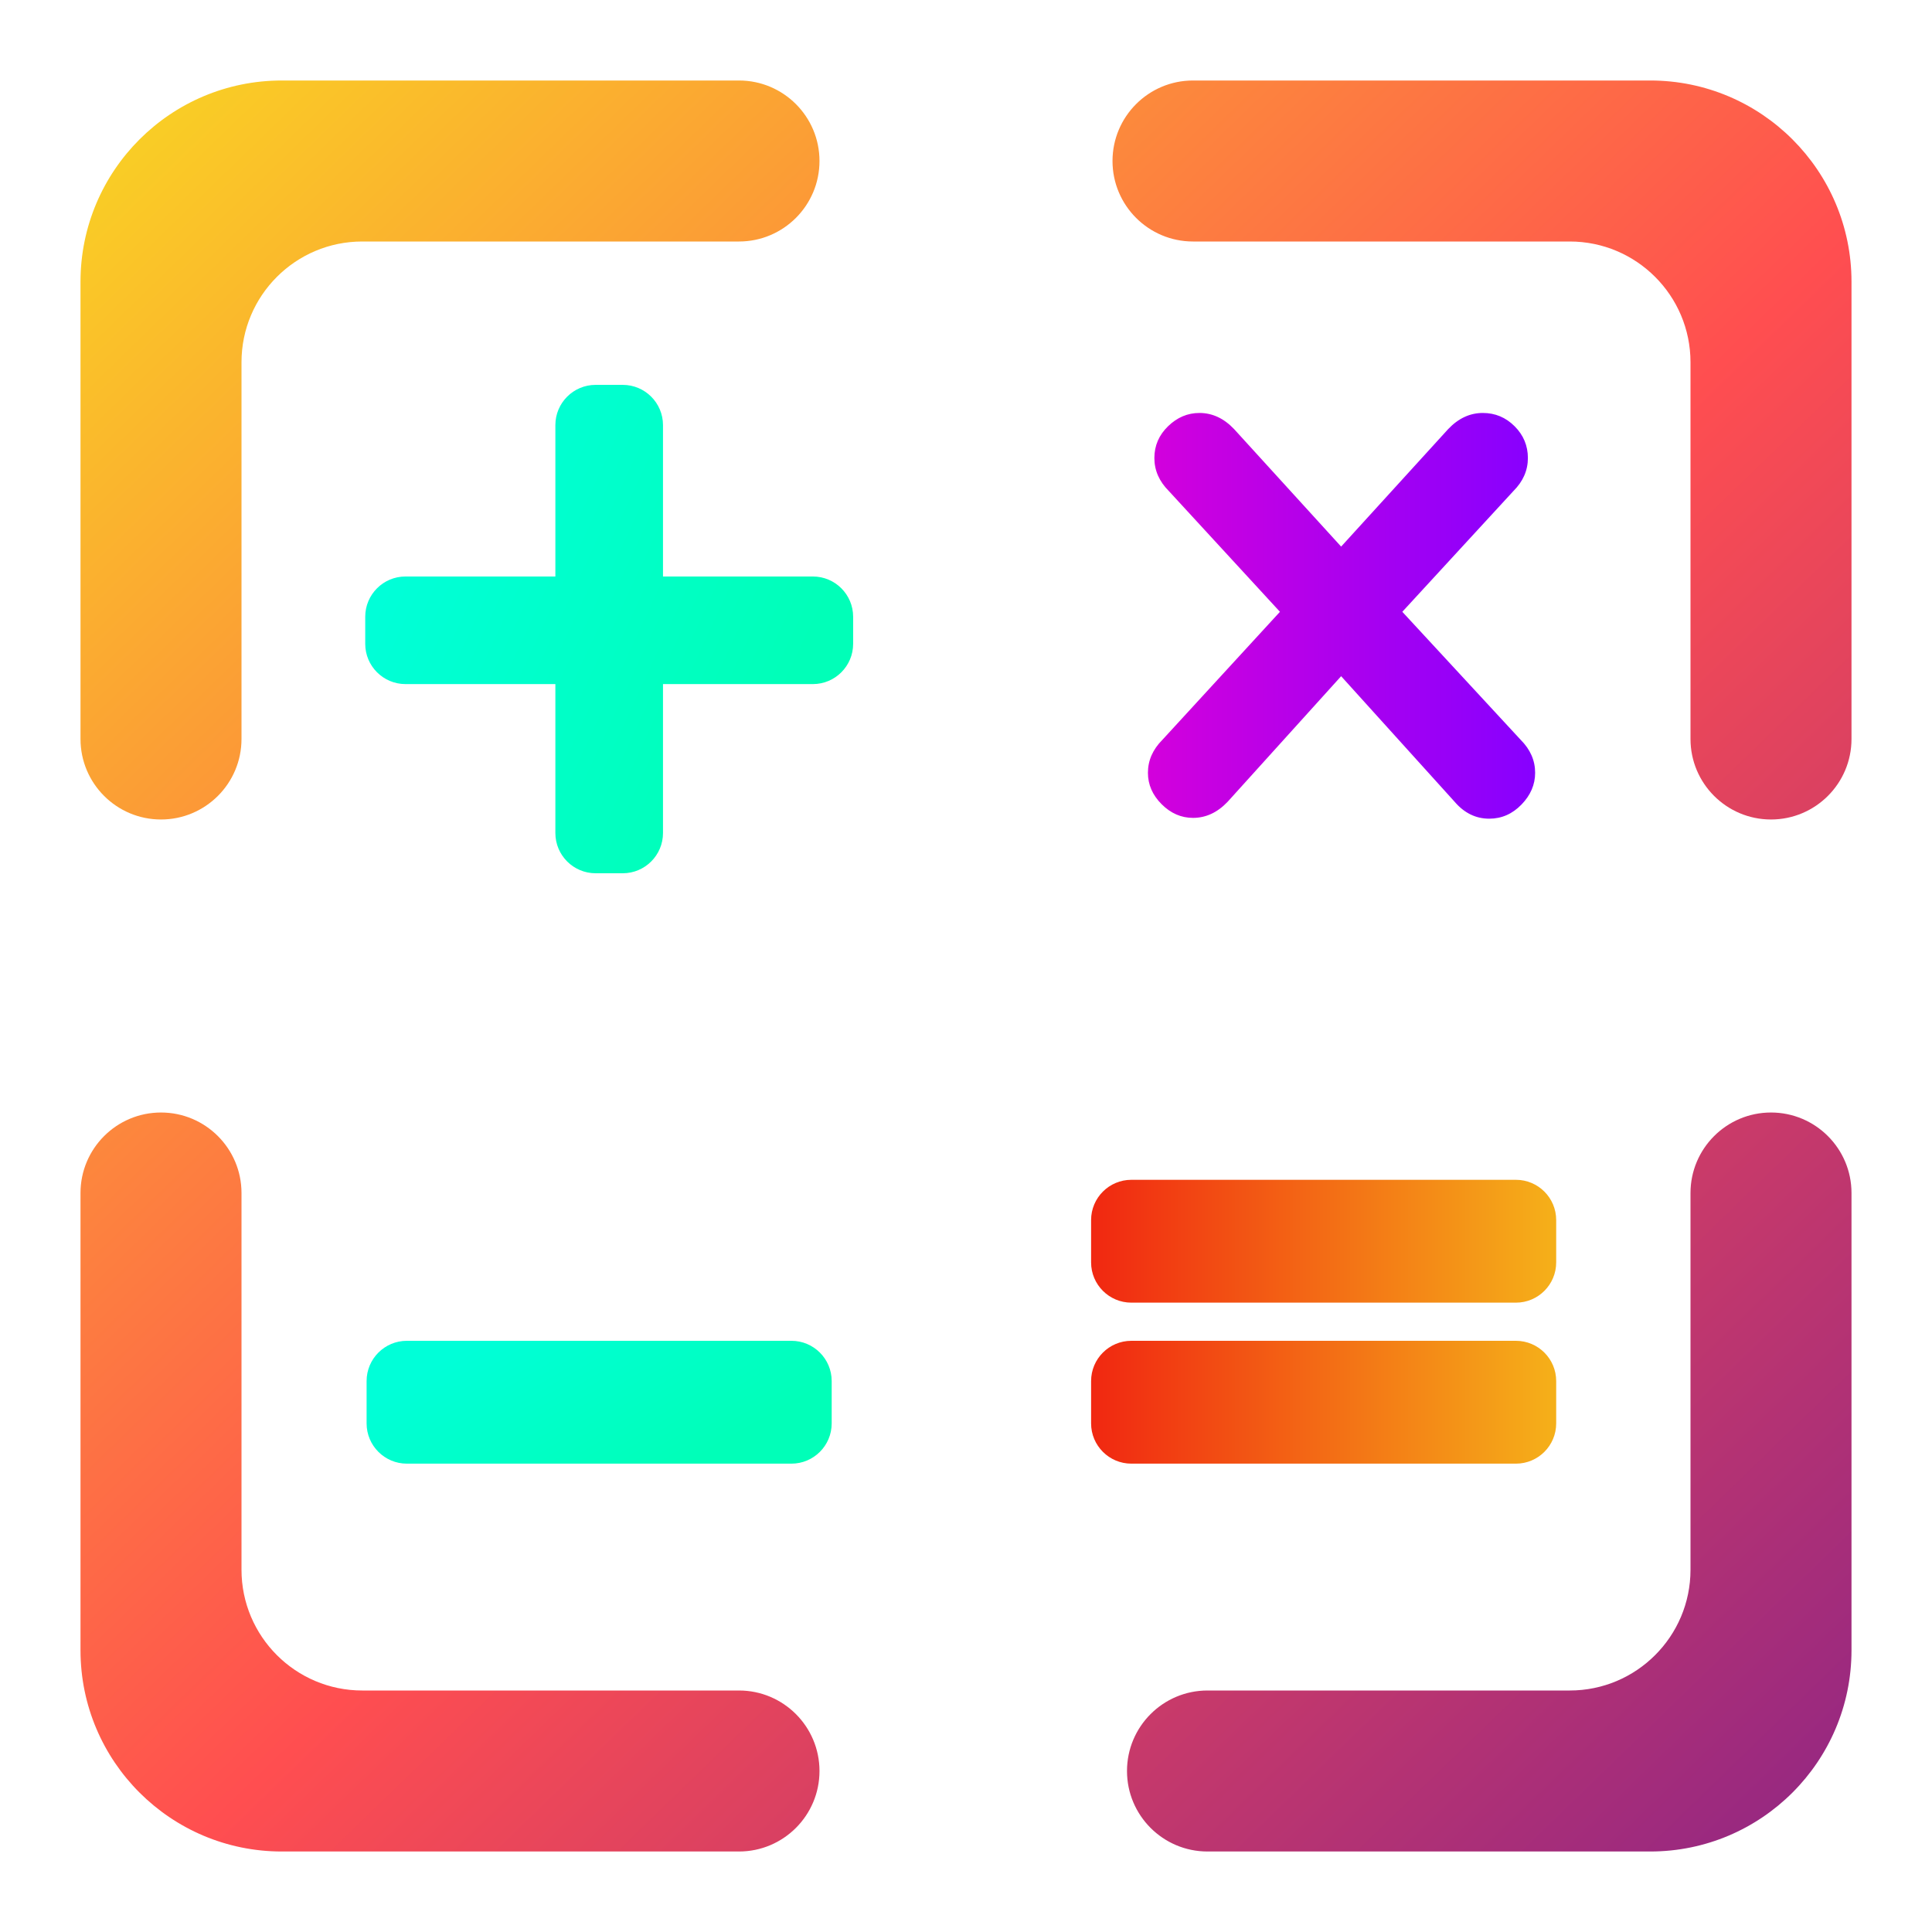
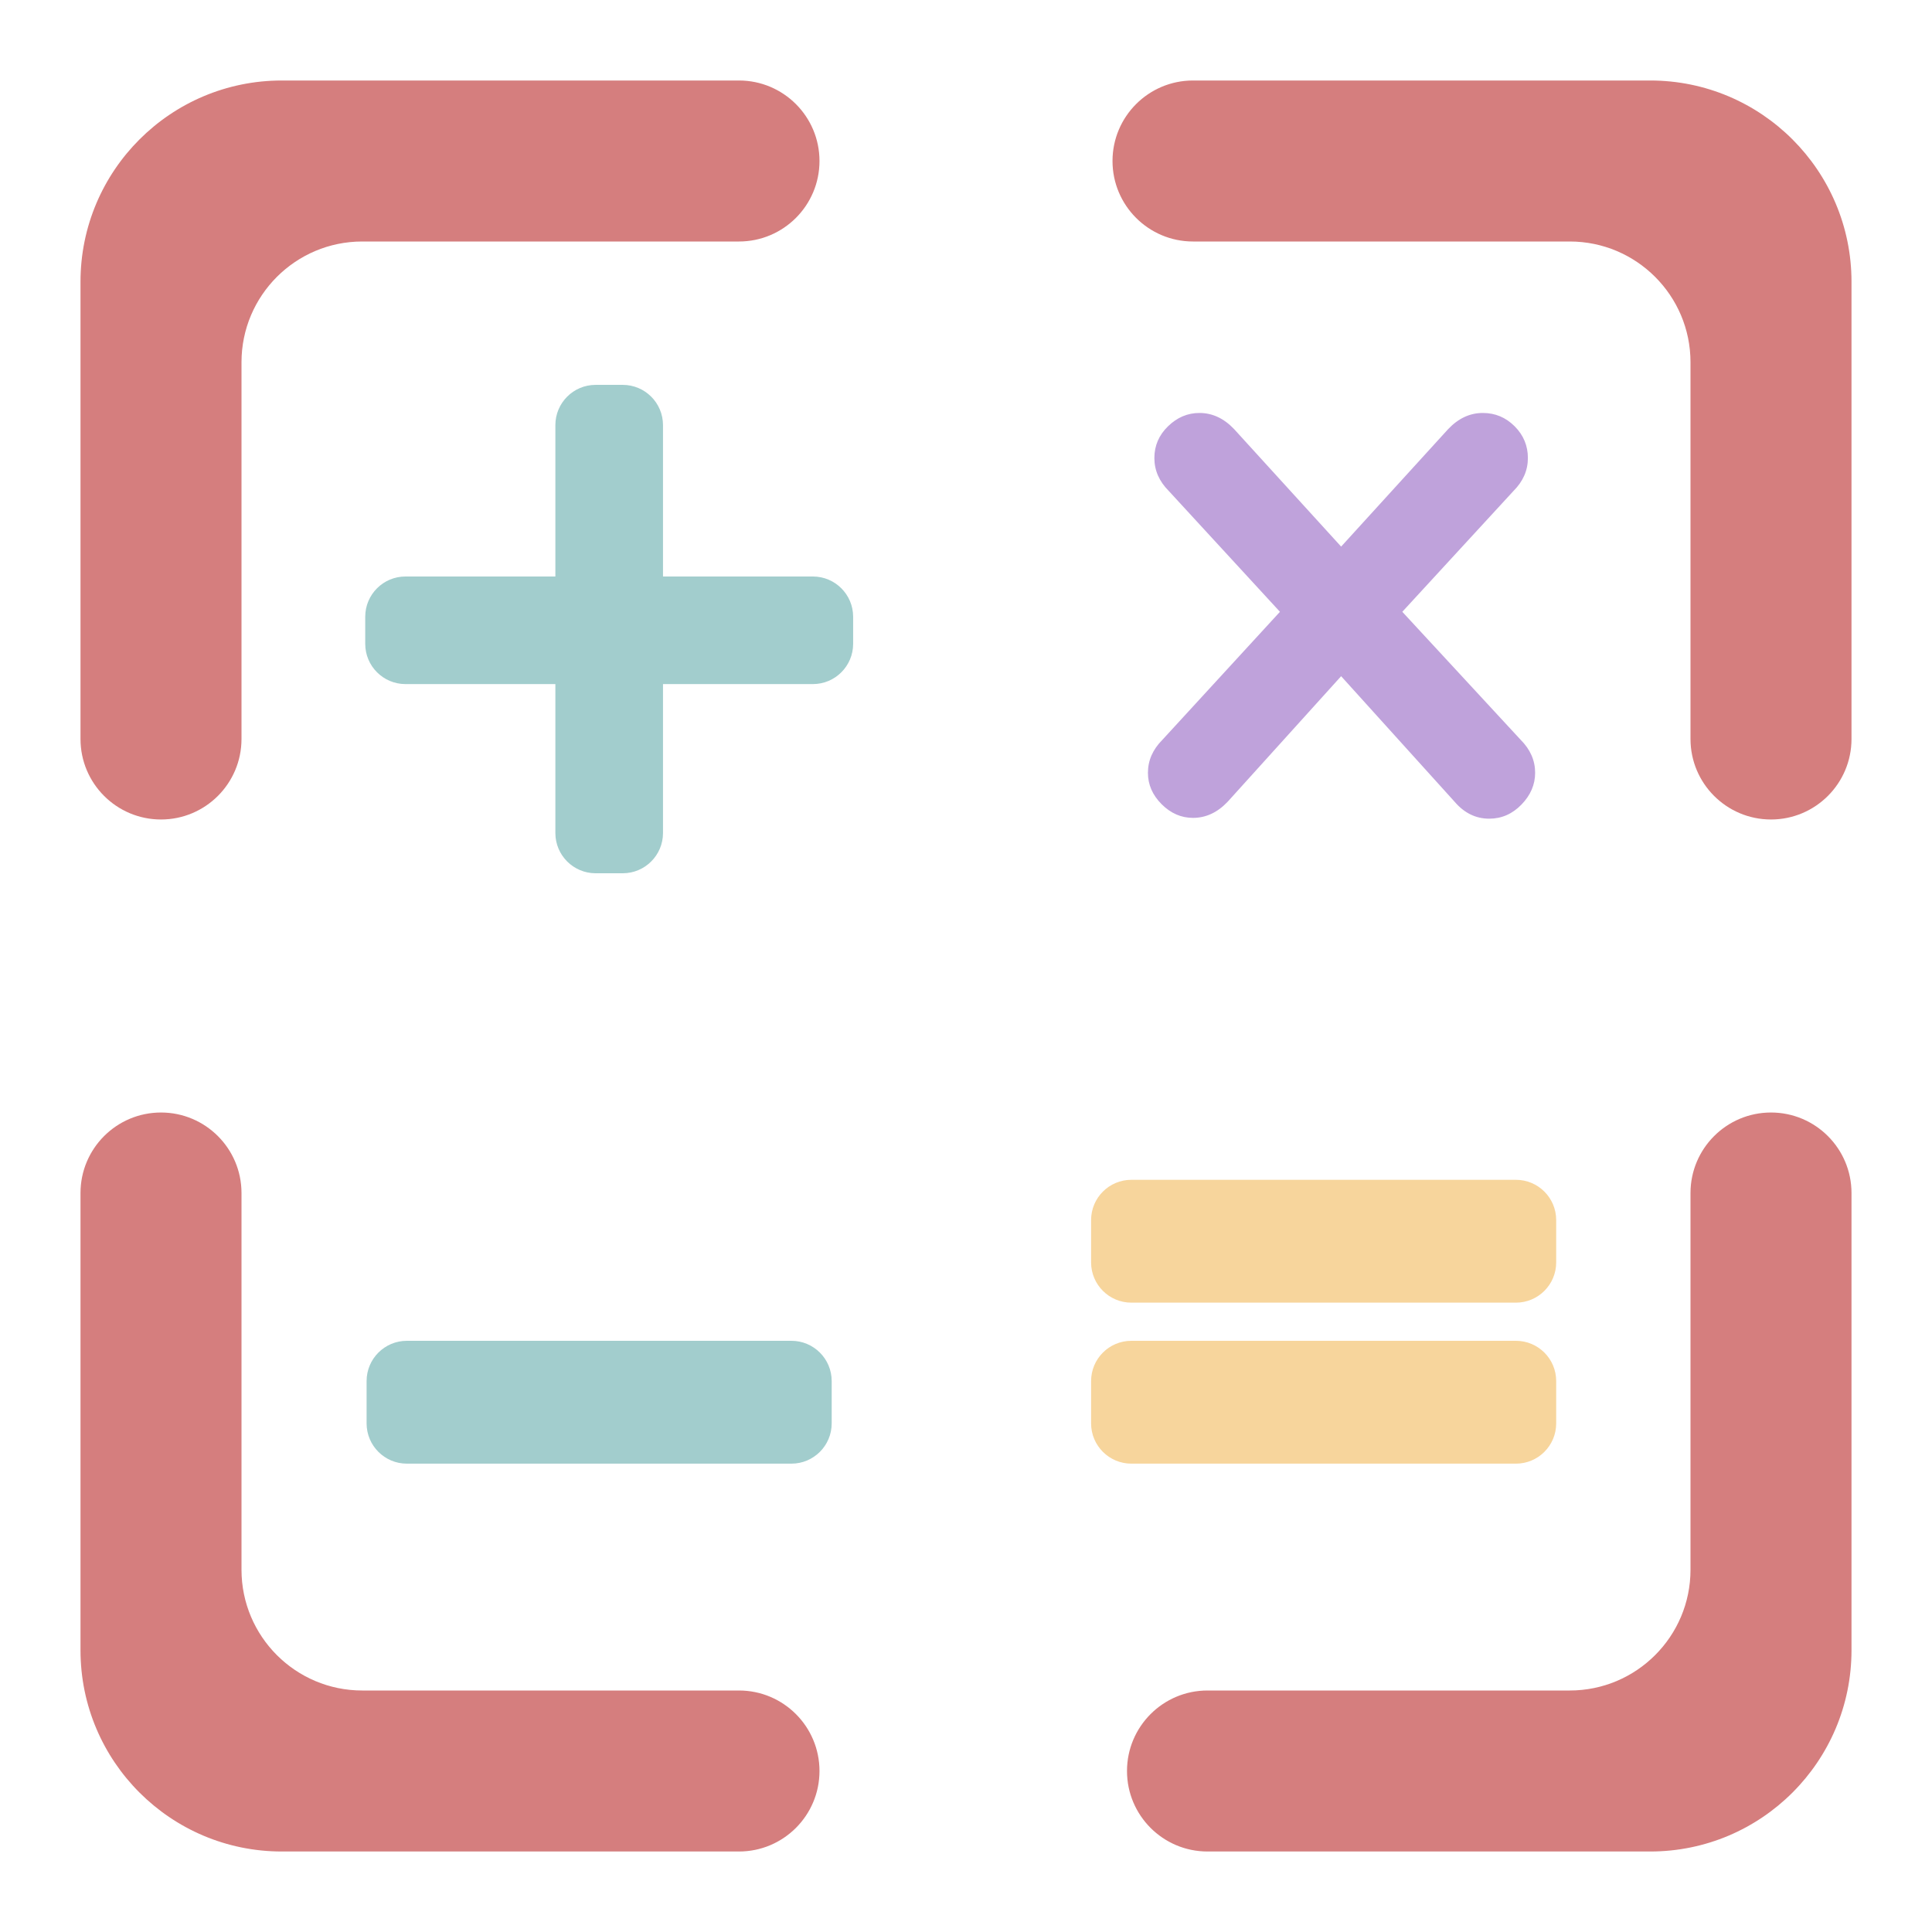
- <svg xmlns="http://www.w3.org/2000/svg" style="isolation:isolate" viewBox="0 0 48 48" width="48px" height="48px">
+ <svg xmlns="http://www.w3.org/2000/svg" style="isolation:isolate" viewBox="0 0 48 48" width="48px" height="48px" version="1.1" id="svg46">
+   <defs id="defs50" />
  <linearGradient id="_lgradient_0" x1="-0.014" y1="0.01" x2="1.016" y2="1.072" gradientTransform="matrix(44,0,0,44,2,2)" gradientUnits="userSpaceOnUse">
-     <stop offset="0%" stop-opacity="1" style="stop-color:rgb(249,212,35)" />
-     <stop offset="51.562%" stop-opacity="1" style="stop-color:rgb(255,78,80)" />
-     <stop offset="99.13%" stop-opacity="1" style="stop-color:rgb(138,35,135)" />
+     <stop offset="0%" stop-opacity="1" style="stop-color:rgb(249,212,35)" id="stop2" />
+     <stop offset="51.562%" stop-opacity="1" style="stop-color:rgb(255,78,80)" id="stop4" />
+     <stop offset="99.13%" stop-opacity="1" style="stop-color:rgb(138,35,135)" id="stop6" />
  </linearGradient>
-   <path d=" M 6 18.36 L 6 18.36 C 6 19.464 5.104 20.36 4 20.36 L 4 20.36 C 2.896 20.36 2 19.464 2 18.36 L 2 18.36 L 2 7 C 2 4.24 4.24 2 7 2 L 18.36 2 L 18.36 2 C 19.464 2 20.36 2.896 20.36 4 L 20.36 4 C 20.36 5.104 19.464 6 18.36 6 L 18.36 6 L 9 6 C 7.344 6 6 7.344 6 9 L 6 18.36 L 6 18.36 L 6 18.36 Z  M 29.64 6 L 29.64 6 C 28.536 6 27.64 5.104 27.64 4 L 27.64 4 C 27.64 2.896 28.536 2 29.64 2 L 29.64 2 L 41 2 C 43.76 2 46 4.24 46 7 L 46 18.36 L 46 18.36 C 46 19.464 45.104 20.36 44 20.36 L 44 20.36 C 42.896 20.36 42 19.464 42 18.36 L 42 18.36 L 42 9 C 42 7.344 40.656 6 39 6 L 29.64 6 L 29.64 6 L 29.64 6 Z  M 42 29.64 L 42 29.64 C 42 28.536 42.896 27.64 44 27.64 L 44 27.64 C 45.104 27.64 46 28.536 46 29.64 L 46 29.64 L 46 41 C 46 43.76 43.76 46 41 46 L 30 46 L 30 46 C 28.896 46 28 45.104 28 44 L 28 44 C 28 42.896 28.896 42 30 42 L 30 42 L 39 42 C 40.656 42 42 40.656 42 39 L 42 29.64 L 42 29.64 Z  M 18.36 42 L 18.36 42 C 19.464 42 20.36 42.896 20.36 44 L 20.36 44 C 20.36 45.104 19.464 46 18.36 46 L 18.36 46 L 7 46 C 4.24 46 2 43.76 2 41 L 2 29.64 L 2 29.64 C 2 28.536 2.896 27.64 4 27.64 L 4 27.64 C 5.104 27.64 6 28.536 6 29.64 L 6 29.64 L 6 39 C 6 40.656 7.344 42 9 42 L 18.36 42 Z " fill-rule="evenodd" fill="url(#_lgradient_0)" />
+   <path d=" M 6 18.36 L 6 18.36 C 6 19.464 5.104 20.36 4 20.36 L 4 20.36 C 2.896 20.36 2 19.464 2 18.36 L 2 18.36 L 2 7 C 2 4.24 4.24 2 7 2 L 18.36 2 L 18.36 2 C 19.464 2 20.36 2.896 20.36 4 L 20.36 4 C 20.36 5.104 19.464 6 18.36 6 L 18.36 6 L 9 6 C 7.344 6 6 7.344 6 9 L 6 18.36 L 6 18.36 L 6 18.36 Z  M 29.64 6 L 29.64 6 C 28.536 6 27.64 5.104 27.64 4 L 27.64 4 C 27.64 2.896 28.536 2 29.64 2 L 29.64 2 L 41 2 C 43.76 2 46 4.24 46 7 L 46 18.36 L 46 18.36 C 46 19.464 45.104 20.36 44 20.36 L 44 20.36 C 42.896 20.36 42 19.464 42 18.36 L 42 18.36 L 42 9 C 42 7.344 40.656 6 39 6 L 29.64 6 L 29.64 6 L 29.64 6 Z  M 42 29.64 L 42 29.64 C 42 28.536 42.896 27.64 44 27.64 L 44 27.64 C 45.104 27.64 46 28.536 46 29.64 L 46 29.64 L 46 41 C 46 43.76 43.76 46 41 46 L 30 46 L 30 46 C 28.896 46 28 45.104 28 44 L 28 44 C 28 42.896 28.896 42 30 42 L 30 42 L 39 42 C 40.656 42 42 40.656 42 39 L 42 29.64 L 42 29.64 Z  M 18.36 42 L 18.36 42 C 19.464 42 20.36 42.896 20.36 44 L 20.36 44 C 20.36 45.104 19.464 46 18.36 46 L 18.36 46 L 7 46 C 4.24 46 2 43.76 2 41 L 2 29.64 L 2 29.64 C 2 28.536 2.896 27.64 4 27.64 L 4 27.64 C 5.104 27.64 6 28.536 6 29.64 L 6 29.64 L 6 39 C 6 40.656 7.344 42 9 42 L 18.36 42 Z " fill-rule="evenodd" fill="url(#_lgradient_0)" id="path9" style="fill:#d57e7e;fill-opacity:1" />
  <linearGradient id="_lgradient_1" x1="0" y1="0.5" x2="0.907" y2="0.92" gradientTransform="matrix(12.122,0,0,12.134,9.074,9.562)" gradientUnits="userSpaceOnUse">
-     <stop offset="0%" stop-opacity="1" style="stop-color:rgb(0,255,216)" />
-     <stop offset="83.888%" stop-opacity="1" style="stop-color:rgb(0,255,184)" />
+     <stop offset="0%" stop-opacity="1" style="stop-color:rgb(0,255,216)" id="stop11" />
+     <stop offset="83.888%" stop-opacity="1" style="stop-color:rgb(0,255,184)" id="stop13" />
  </linearGradient>
-   <path d=" M 13.798 20.696 L 13.798 16.996 L 10.074 16.996 C 9.522 16.996 9.074 16.548 9.074 15.996 L 9.074 15.323 C 9.074 14.771 9.522 14.323 10.074 14.323 L 13.798 14.323 L 13.798 10.562 C 13.798 10.01 14.246 9.562 14.798 9.562 L 15.472 9.562 C 16.024 9.562 16.472 10.01 16.472 10.562 L 16.472 14.323 L 20.196 14.323 C 20.748 14.323 21.196 14.771 21.196 15.323 L 21.196 15.996 C 21.196 16.548 20.748 16.996 20.196 16.996 L 16.472 16.996 L 16.472 20.696 C 16.472 21.248 16.024 21.696 15.472 21.696 L 14.798 21.696 C 14.246 21.696 13.798 21.248 13.798 20.696 Z " fill="url(#_lgradient_1)" />
+   <path d=" M 13.798 20.696 L 13.798 16.996 L 10.074 16.996 C 9.522 16.996 9.074 16.548 9.074 15.996 L 9.074 15.323 C 9.074 14.771 9.522 14.323 10.074 14.323 L 13.798 14.323 L 13.798 10.562 C 13.798 10.01 14.246 9.562 14.798 9.562 L 15.472 9.562 C 16.024 9.562 16.472 10.01 16.472 10.562 L 16.472 14.323 L 20.196 14.323 C 20.748 14.323 21.196 14.771 21.196 15.323 L 21.196 15.996 C 21.196 16.548 20.748 16.996 20.196 16.996 L 16.472 16.996 L 16.472 20.696 C 16.472 21.248 16.024 21.696 15.472 21.696 L 14.798 21.696 C 14.246 21.696 13.798 21.248 13.798 20.696 Z " fill="url(#_lgradient_1)" id="path16" style="fill:#a2cdcd;fill-opacity:1" />
  <linearGradient id="_lgradient_2" x1="0" y1="0.5" x2="0.907" y2="0.92" gradientTransform="matrix(11.555,0,0,3.052,9.108,33.312)" gradientUnits="userSpaceOnUse">
-     <stop offset="0%" stop-opacity="1" style="stop-color:rgb(0,255,216)" />
-     <stop offset="83.888%" stop-opacity="1" style="stop-color:rgb(0,255,184)" />
+     <stop offset="0%" stop-opacity="1" style="stop-color:rgb(0,255,216)" id="stop18" />
+     <stop offset="83.888%" stop-opacity="1" style="stop-color:rgb(0,255,184)" id="stop20" />
  </linearGradient>
-   <path d=" M 19.663 36.364 L 10.108 36.364 C 9.556 36.364 9.108 35.916 9.108 35.364 L 9.108 34.312 C 9.108 33.76 9.556 33.312 10.108 33.312 L 19.663 33.312 C 20.215 33.312 20.663 33.76 20.663 34.312 L 20.663 35.364 C 20.663 35.916 20.215 36.364 19.663 36.364 Z " fill="url(#_lgradient_2)" />
+   <path d=" M 19.663 36.364 L 10.108 36.364 C 9.556 36.364 9.108 35.916 9.108 35.364 L 9.108 34.312 C 9.108 33.76 9.556 33.312 10.108 33.312 L 19.663 33.312 C 20.215 33.312 20.663 33.76 20.663 34.312 L 20.663 35.364 C 20.663 35.916 20.215 36.364 19.663 36.364 Z " fill="url(#_lgradient_2)" id="path23" style="fill:#a2cdcd;fill-opacity:1" />
  <linearGradient id="_lgradient_3" x1="0" y1="0.5" x2="1" y2="0.5" gradientTransform="matrix(11.555,0,0,3.052,27.108,33.312)" gradientUnits="userSpaceOnUse">
-     <stop offset="0%" stop-opacity="1" style="stop-color:rgb(241,39,17)" />
-     <stop offset="99.13%" stop-opacity="1" style="stop-color:rgb(245,175,25)" />
+     <stop offset="0%" stop-opacity="1" style="stop-color:rgb(241,39,17)" id="stop25" />
+     <stop offset="99.13%" stop-opacity="1" style="stop-color:rgb(245,175,25)" id="stop27" />
  </linearGradient>
-   <path d=" M 37.663 36.364 L 28.108 36.364 C 27.556 36.364 27.108 35.916 27.108 35.364 L 27.108 34.312 C 27.108 33.76 27.556 33.312 28.108 33.312 L 37.663 33.312 C 38.215 33.312 38.663 33.76 38.663 34.312 L 38.663 35.364 C 38.663 35.916 38.215 36.364 37.663 36.364 Z " fill="url(#_lgradient_3)" />
+   <path d=" M 37.663 36.364 L 28.108 36.364 C 27.556 36.364 27.108 35.916 27.108 35.364 L 27.108 34.312 C 27.108 33.76 27.556 33.312 28.108 33.312 L 37.663 33.312 C 38.215 33.312 38.663 33.76 38.663 34.312 L 38.663 35.364 C 38.663 35.916 38.215 36.364 37.663 36.364 Z " fill="url(#_lgradient_3)" id="path30" style="fill:#f7d59c;fill-opacity:1" />
  <linearGradient id="_lgradient_4" x1="0" y1="0.5" x2="1" y2="0.5" gradientTransform="matrix(11.555,0,0,3.052,27.108,29.312)" gradientUnits="userSpaceOnUse">
-     <stop offset="0%" stop-opacity="1" style="stop-color:rgb(241,39,17)" />
-     <stop offset="99.13%" stop-opacity="1" style="stop-color:rgb(245,175,25)" />
+     <stop offset="0%" stop-opacity="1" style="stop-color:rgb(241,39,17)" id="stop32" />
+     <stop offset="99.13%" stop-opacity="1" style="stop-color:rgb(245,175,25)" id="stop34" />
  </linearGradient>
-   <path d=" M 37.663 32.364 L 28.108 32.364 C 27.556 32.364 27.108 31.916 27.108 31.364 L 27.108 30.312 C 27.108 29.76 27.556 29.312 28.108 29.312 L 37.663 29.312 C 38.215 29.312 38.663 29.76 38.663 30.312 L 38.663 31.364 C 38.663 31.916 38.215 32.364 37.663 32.364 Z " fill="url(#_lgradient_4)" />
+   <path d=" M 37.663 32.364 L 28.108 32.364 C 27.556 32.364 27.108 31.916 27.108 31.364 L 27.108 30.312 C 27.108 29.76 27.556 29.312 28.108 29.312 L 37.663 29.312 C 38.215 29.312 38.663 29.76 38.663 30.312 L 38.663 31.364 C 38.663 31.916 38.215 32.364 37.663 32.364 Z " fill="url(#_lgradient_4)" id="path37" style="fill:#f7d59c;fill-opacity:1" />
  <linearGradient id="_lgradient_5" x1="-0" y1="0.5" x2="1" y2="0.5" gradientTransform="matrix(9.62,0,0,10.08,28.52,10.26)" gradientUnits="userSpaceOnUse">
-     <stop offset="0%" stop-opacity="1" style="stop-color:rgb(211,0,220)" />
-     <stop offset="100%" stop-opacity="1" style="stop-color:rgb(135,0,255)" />
+     <stop offset="0%" stop-opacity="1" style="stop-color:rgb(211,0,220)" id="stop39" />
+     <stop offset="100%" stop-opacity="1" style="stop-color:rgb(135,0,255)" id="stop41" />
  </linearGradient>
-   <path d=" M 37.78 18.38 L 37.78 18.38 Q 38.14 18.74 38.14 19.2 L 38.14 19.2 L 38.14 19.2 Q 38.14 19.64 37.8 19.99 L 37.8 19.99 L 37.8 19.99 Q 37.46 20.34 37 20.34 L 37 20.34 L 37 20.34 Q 36.5 20.34 36.14 19.92 L 36.14 19.92 L 33.32 16.8 L 30.5 19.92 L 30.5 19.92 Q 30.12 20.32 29.64 20.32 L 29.64 20.32 L 29.64 20.32 Q 29.2 20.32 28.86 19.98 L 28.86 19.98 L 28.86 19.98 Q 28.52 19.64 28.52 19.2 L 28.52 19.2 L 28.52 19.2 Q 28.52 18.74 28.88 18.38 L 28.88 18.38 L 31.8 15.2 L 29.04 12.2 L 29.04 12.2 Q 28.68 11.84 28.68 11.38 L 28.68 11.38 L 28.68 11.38 Q 28.68 10.92 29.02 10.59 L 29.02 10.59 L 29.02 10.59 Q 29.36 10.26 29.8 10.26 L 29.8 10.26 L 29.8 10.26 Q 30.28 10.26 30.66 10.66 L 30.66 10.66 L 33.32 13.58 L 35.98 10.66 L 35.98 10.66 Q 36.36 10.26 36.84 10.26 L 36.84 10.26 L 36.84 10.26 Q 37.3 10.26 37.63 10.59 L 37.63 10.59 L 37.63 10.59 Q 37.96 10.92 37.96 11.38 L 37.96 11.38 L 37.96 11.38 Q 37.96 11.84 37.6 12.2 L 37.6 12.2 L 34.84 15.2 L 37.78 18.38 Z " fill="url(#_lgradient_5)" />
+   <path d=" M 37.78 18.38 L 37.78 18.38 Q 38.14 18.74 38.14 19.2 L 38.14 19.2 L 38.14 19.2 Q 38.14 19.64 37.8 19.99 L 37.8 19.99 L 37.8 19.99 Q 37.46 20.34 37 20.34 L 37 20.34 L 37 20.34 Q 36.5 20.34 36.14 19.92 L 36.14 19.92 L 33.32 16.8 L 30.5 19.92 L 30.5 19.92 Q 30.12 20.32 29.64 20.32 L 29.64 20.32 L 29.64 20.32 Q 29.2 20.32 28.86 19.98 L 28.86 19.98 L 28.86 19.98 Q 28.52 19.64 28.52 19.2 L 28.52 19.2 L 28.52 19.2 Q 28.52 18.74 28.88 18.38 L 28.88 18.38 L 31.8 15.2 L 29.04 12.2 L 29.04 12.2 Q 28.68 11.84 28.68 11.38 L 28.68 11.38 L 28.68 11.38 Q 28.68 10.92 29.02 10.59 L 29.02 10.59 L 29.02 10.59 Q 29.36 10.26 29.8 10.26 L 29.8 10.26 L 29.8 10.26 Q 30.28 10.26 30.66 10.66 L 30.66 10.66 L 33.32 13.58 L 35.98 10.66 L 35.98 10.66 Q 36.36 10.26 36.84 10.26 L 36.84 10.26 L 36.84 10.26 Q 37.3 10.26 37.63 10.59 L 37.63 10.59 L 37.63 10.59 Q 37.96 10.92 37.96 11.38 L 37.96 11.38 L 37.96 11.38 Q 37.96 11.84 37.6 12.2 L 37.6 12.2 L 34.84 15.2 L 37.78 18.38 Z " fill="url(#_lgradient_5)" id="path44" style="fill:#bfa2db;fill-opacity:1" />
</svg>
